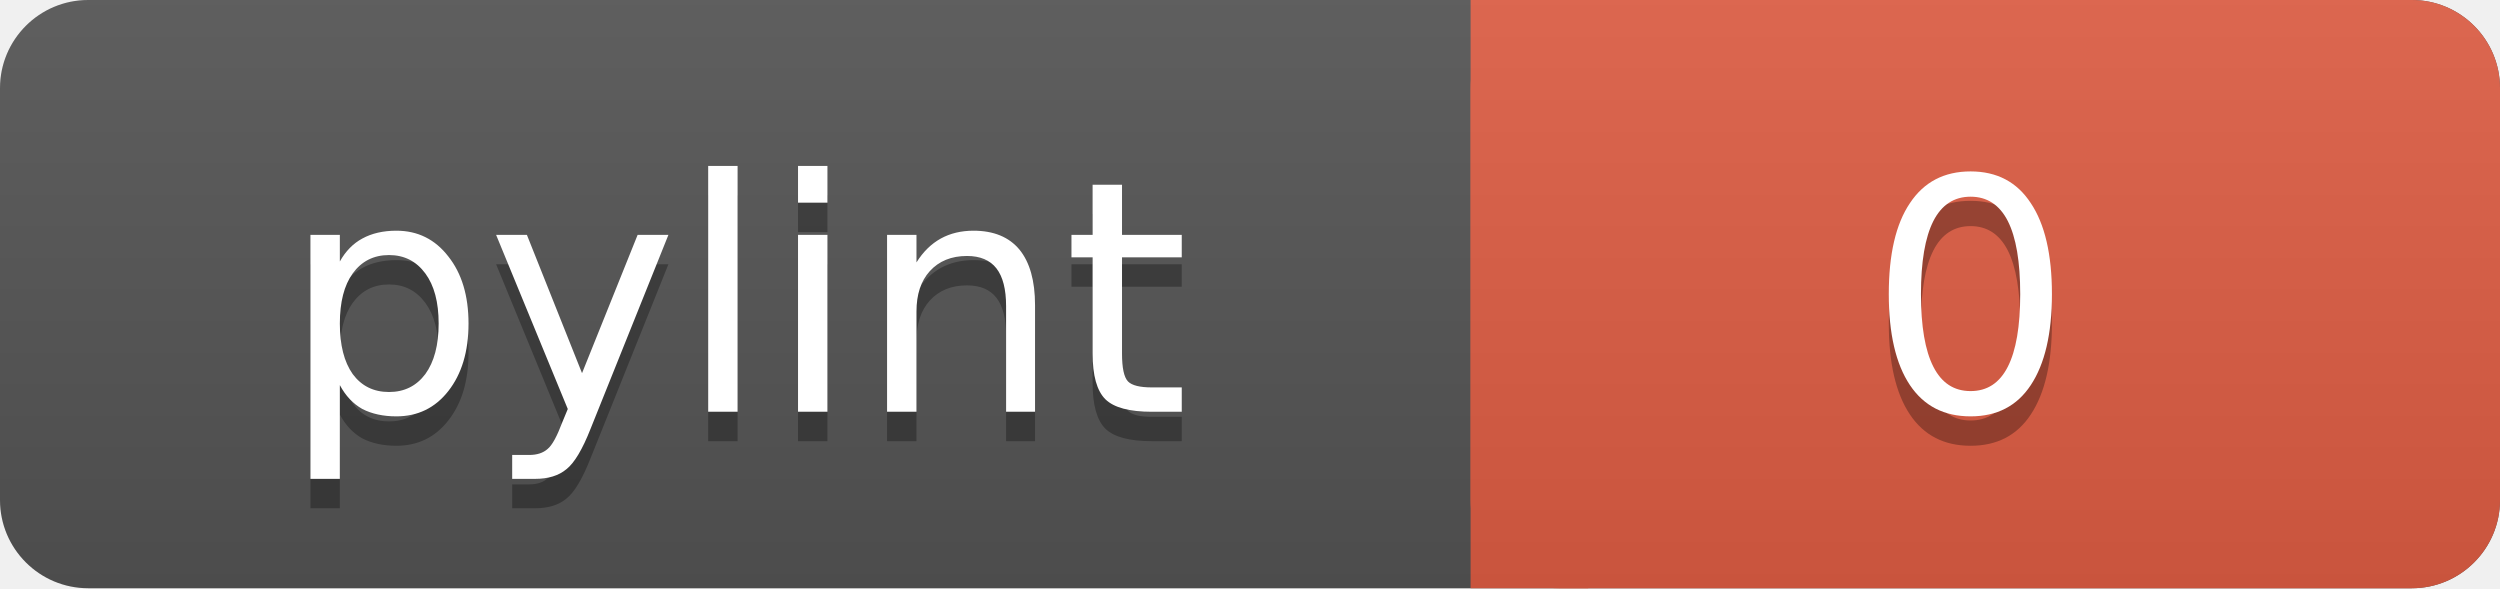
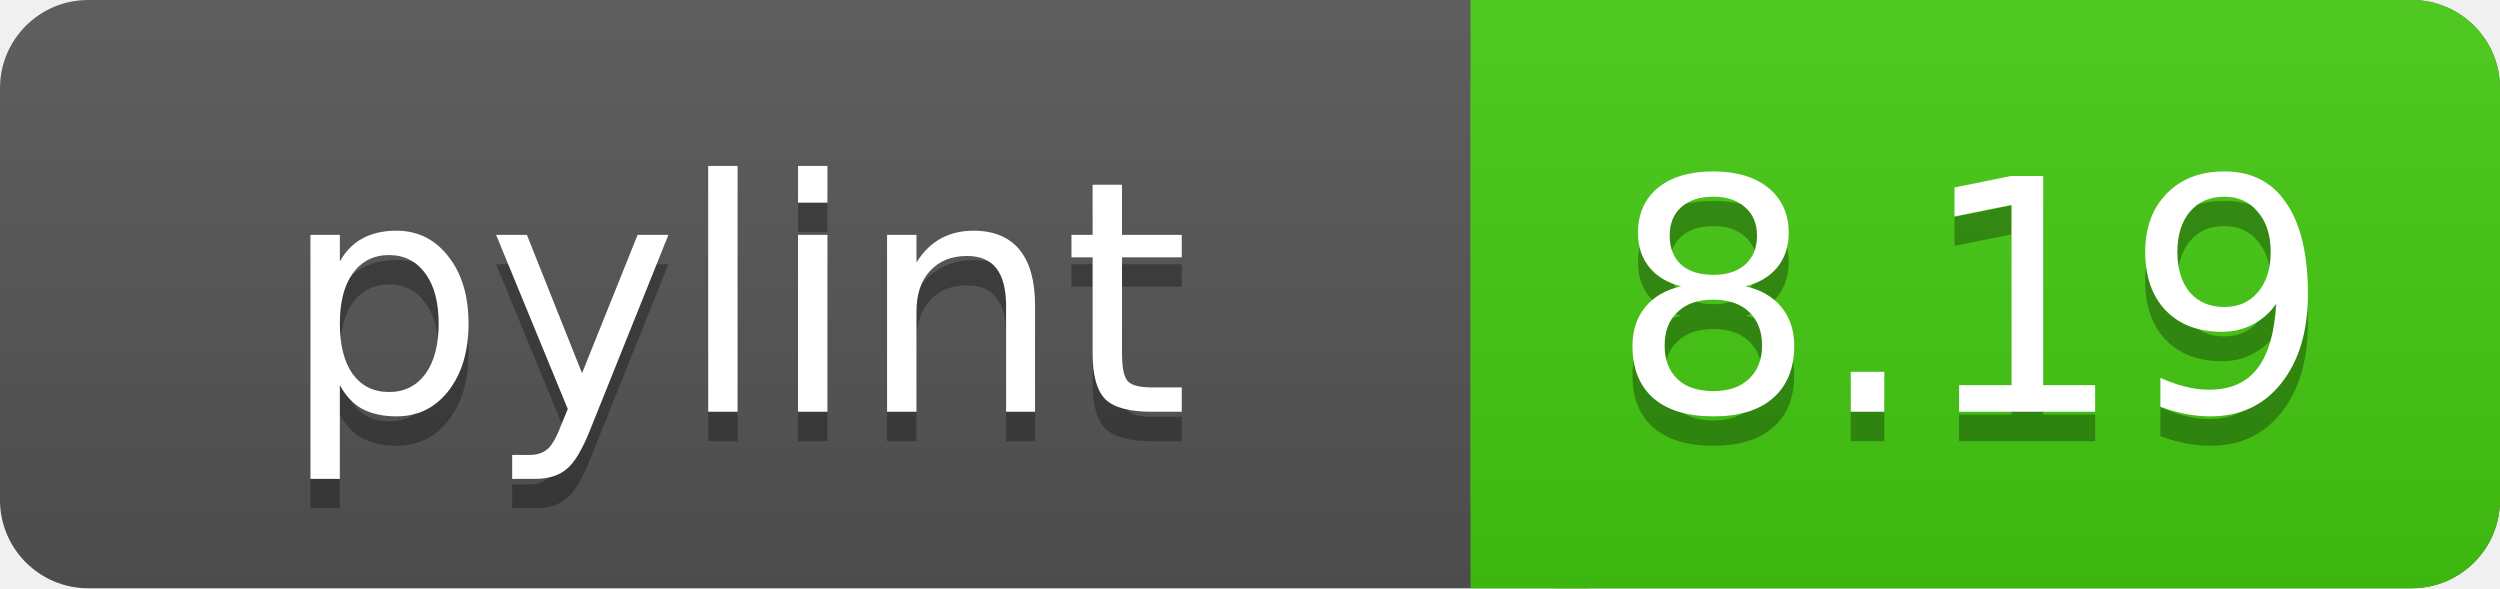
<svg xmlns="http://www.w3.org/2000/svg" width="85" height="20">
  <linearGradient id="a" x2="0" y2="100%">
    <stop offset="0" stop-color="#bbb" stop-opacity=".1" />
    <stop offset="1" stop-opacity=".1" />
  </linearGradient>
  <rect rx="3" width="85" height="20" fill="#555" />
-   <rect rx="3" x="50" width="35" height="20" fill="#e05d44" />
-   <path fill="#e05d44" d="M50 0h4v20h-4z" />
+   <rect rx="3" x="50" width="35" height="20" fill="#44cc11" />
+   <path fill="#44cc11" d="M50 0h4v20h-4z" />
  <rect rx="3" width="85" height="20" fill="url(#a)" />
  <g fill="#fff" text-anchor="middle" font-family="DejaVu Sans,Verdana,Geneva,sans-serif" font-size="11">
    <text x="25" y="15" fill="#010101" fill-opacity=".3">pylint</text>
    <text x="25" y="14">pylint</text>
-     <text x="67" y="15" fill="#010101" fill-opacity=".3">0</text>
-     <text x="67" y="14">0</text>
+     <text x="67" y="15" fill="#010101" fill-opacity=".3">8.19</text>
+     <text x="67" y="14">8.19</text>
  </g>
</svg>
